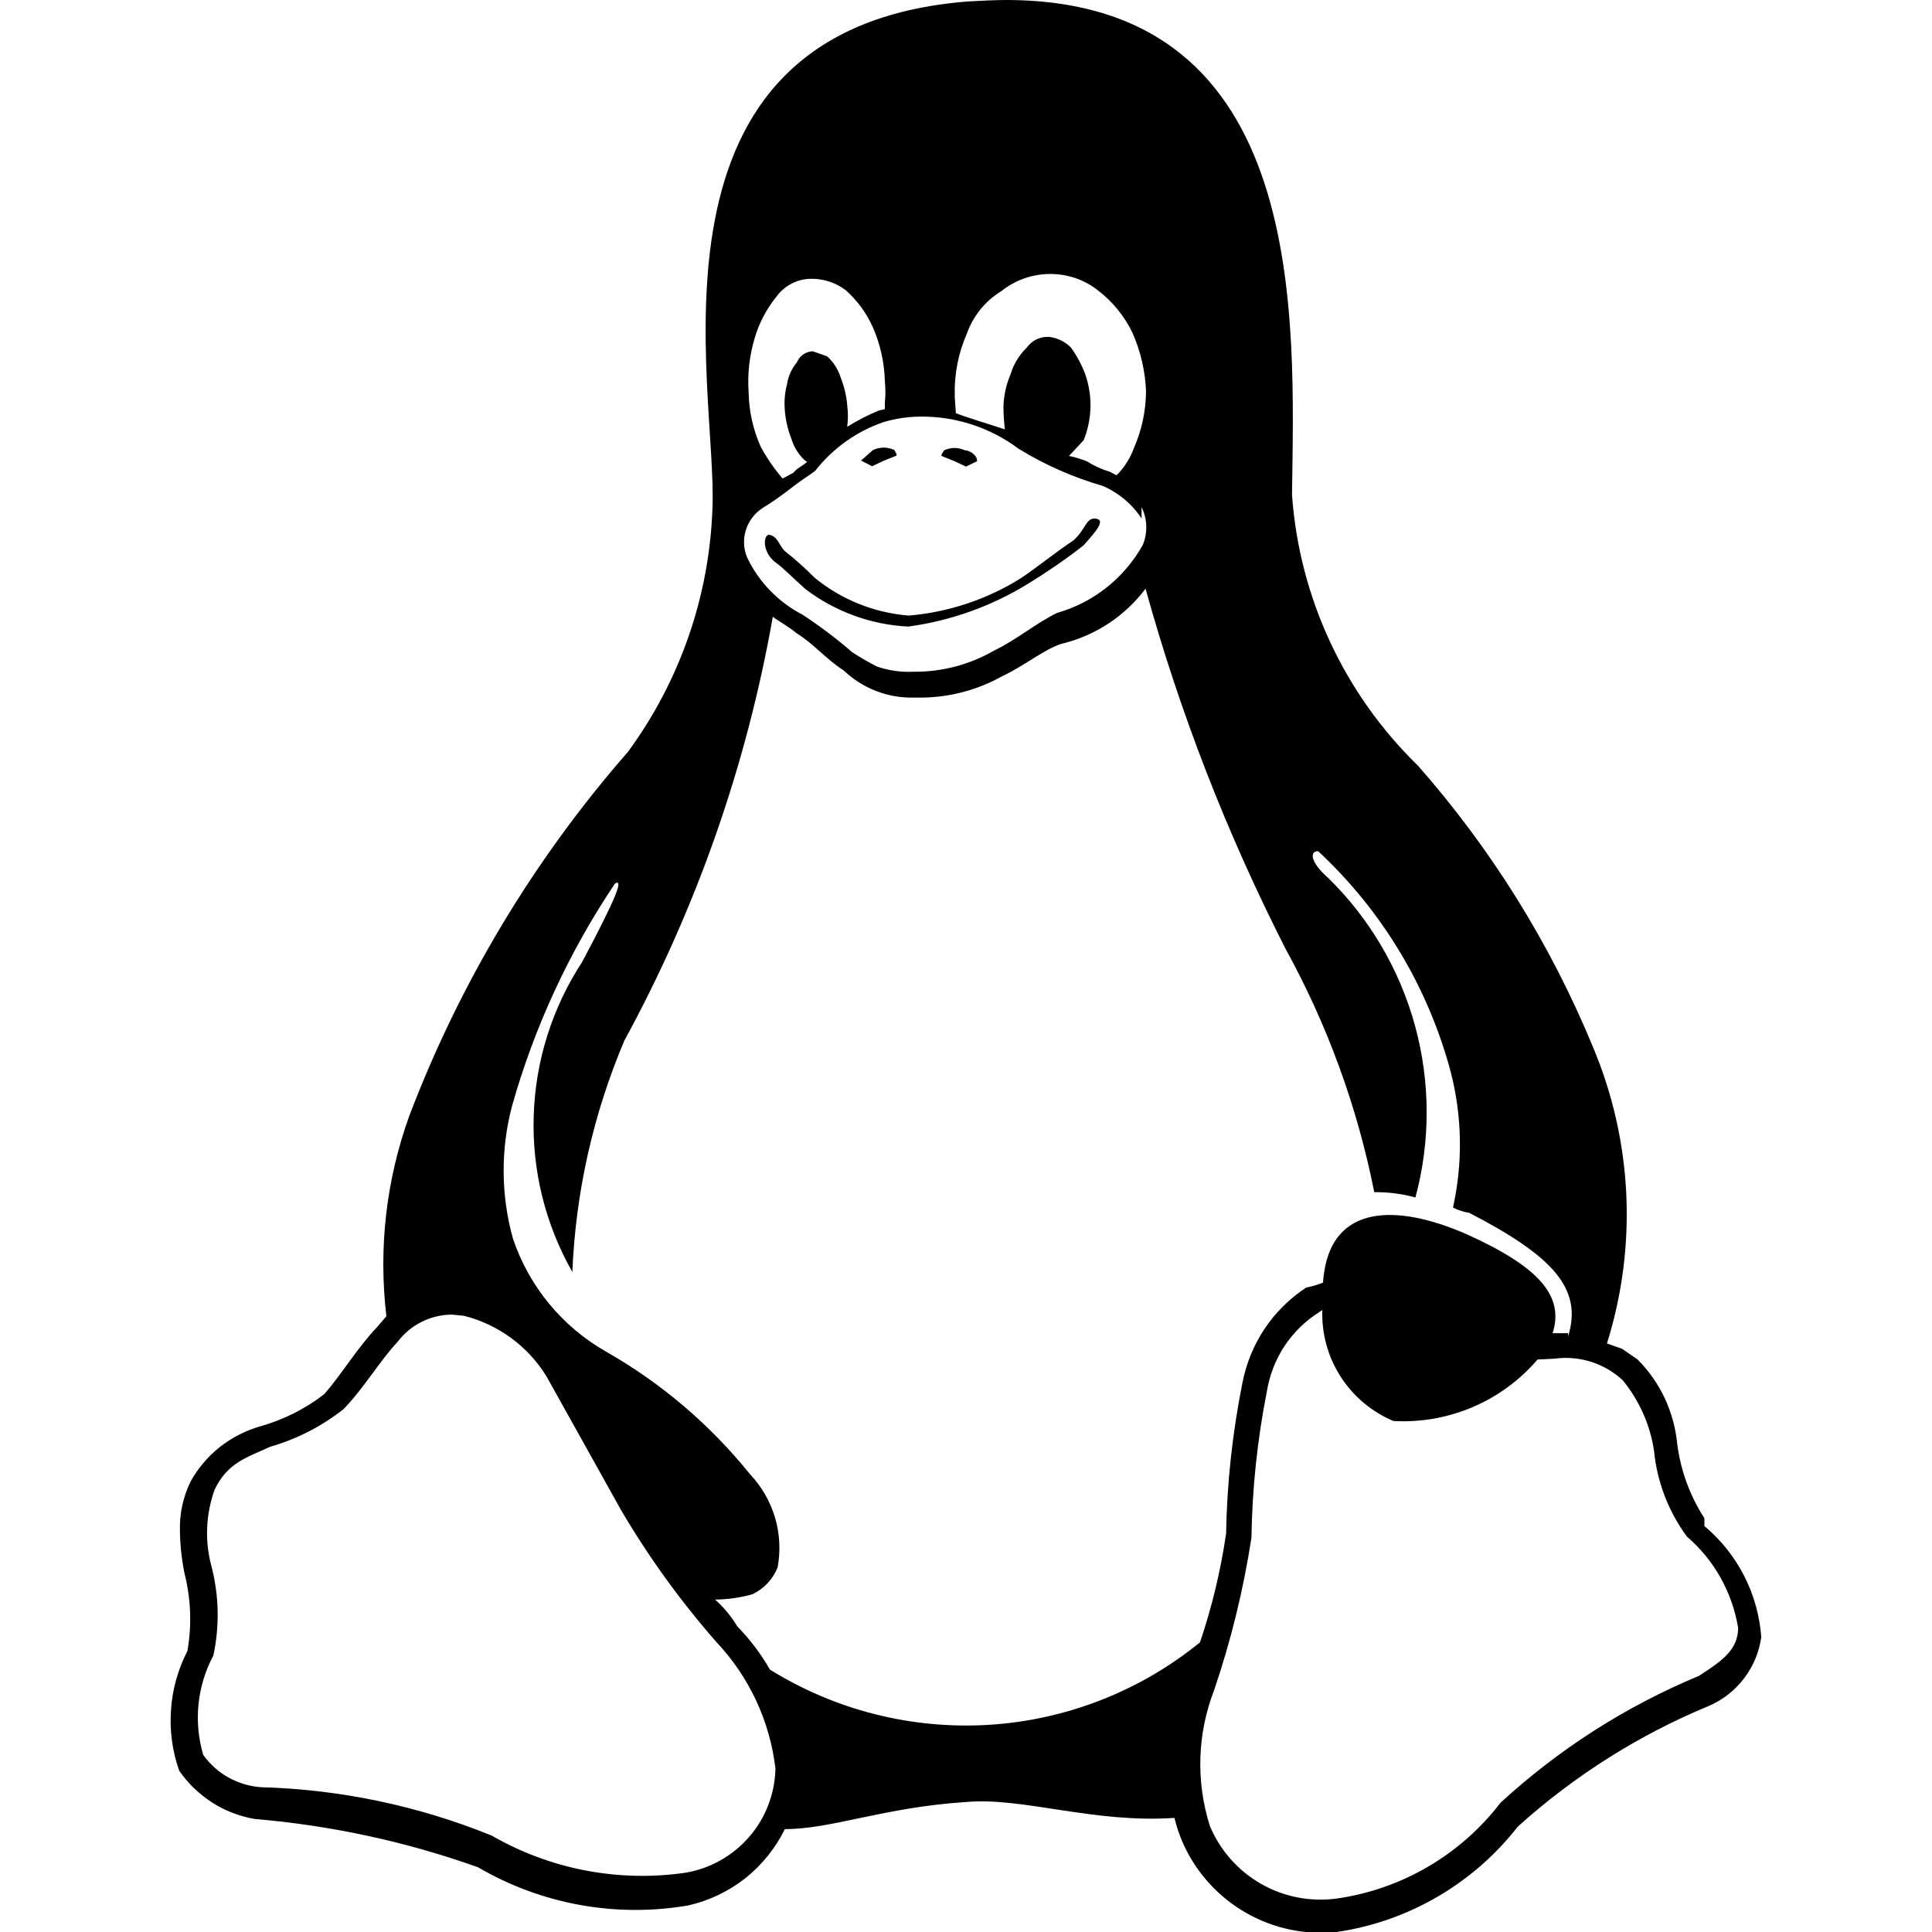
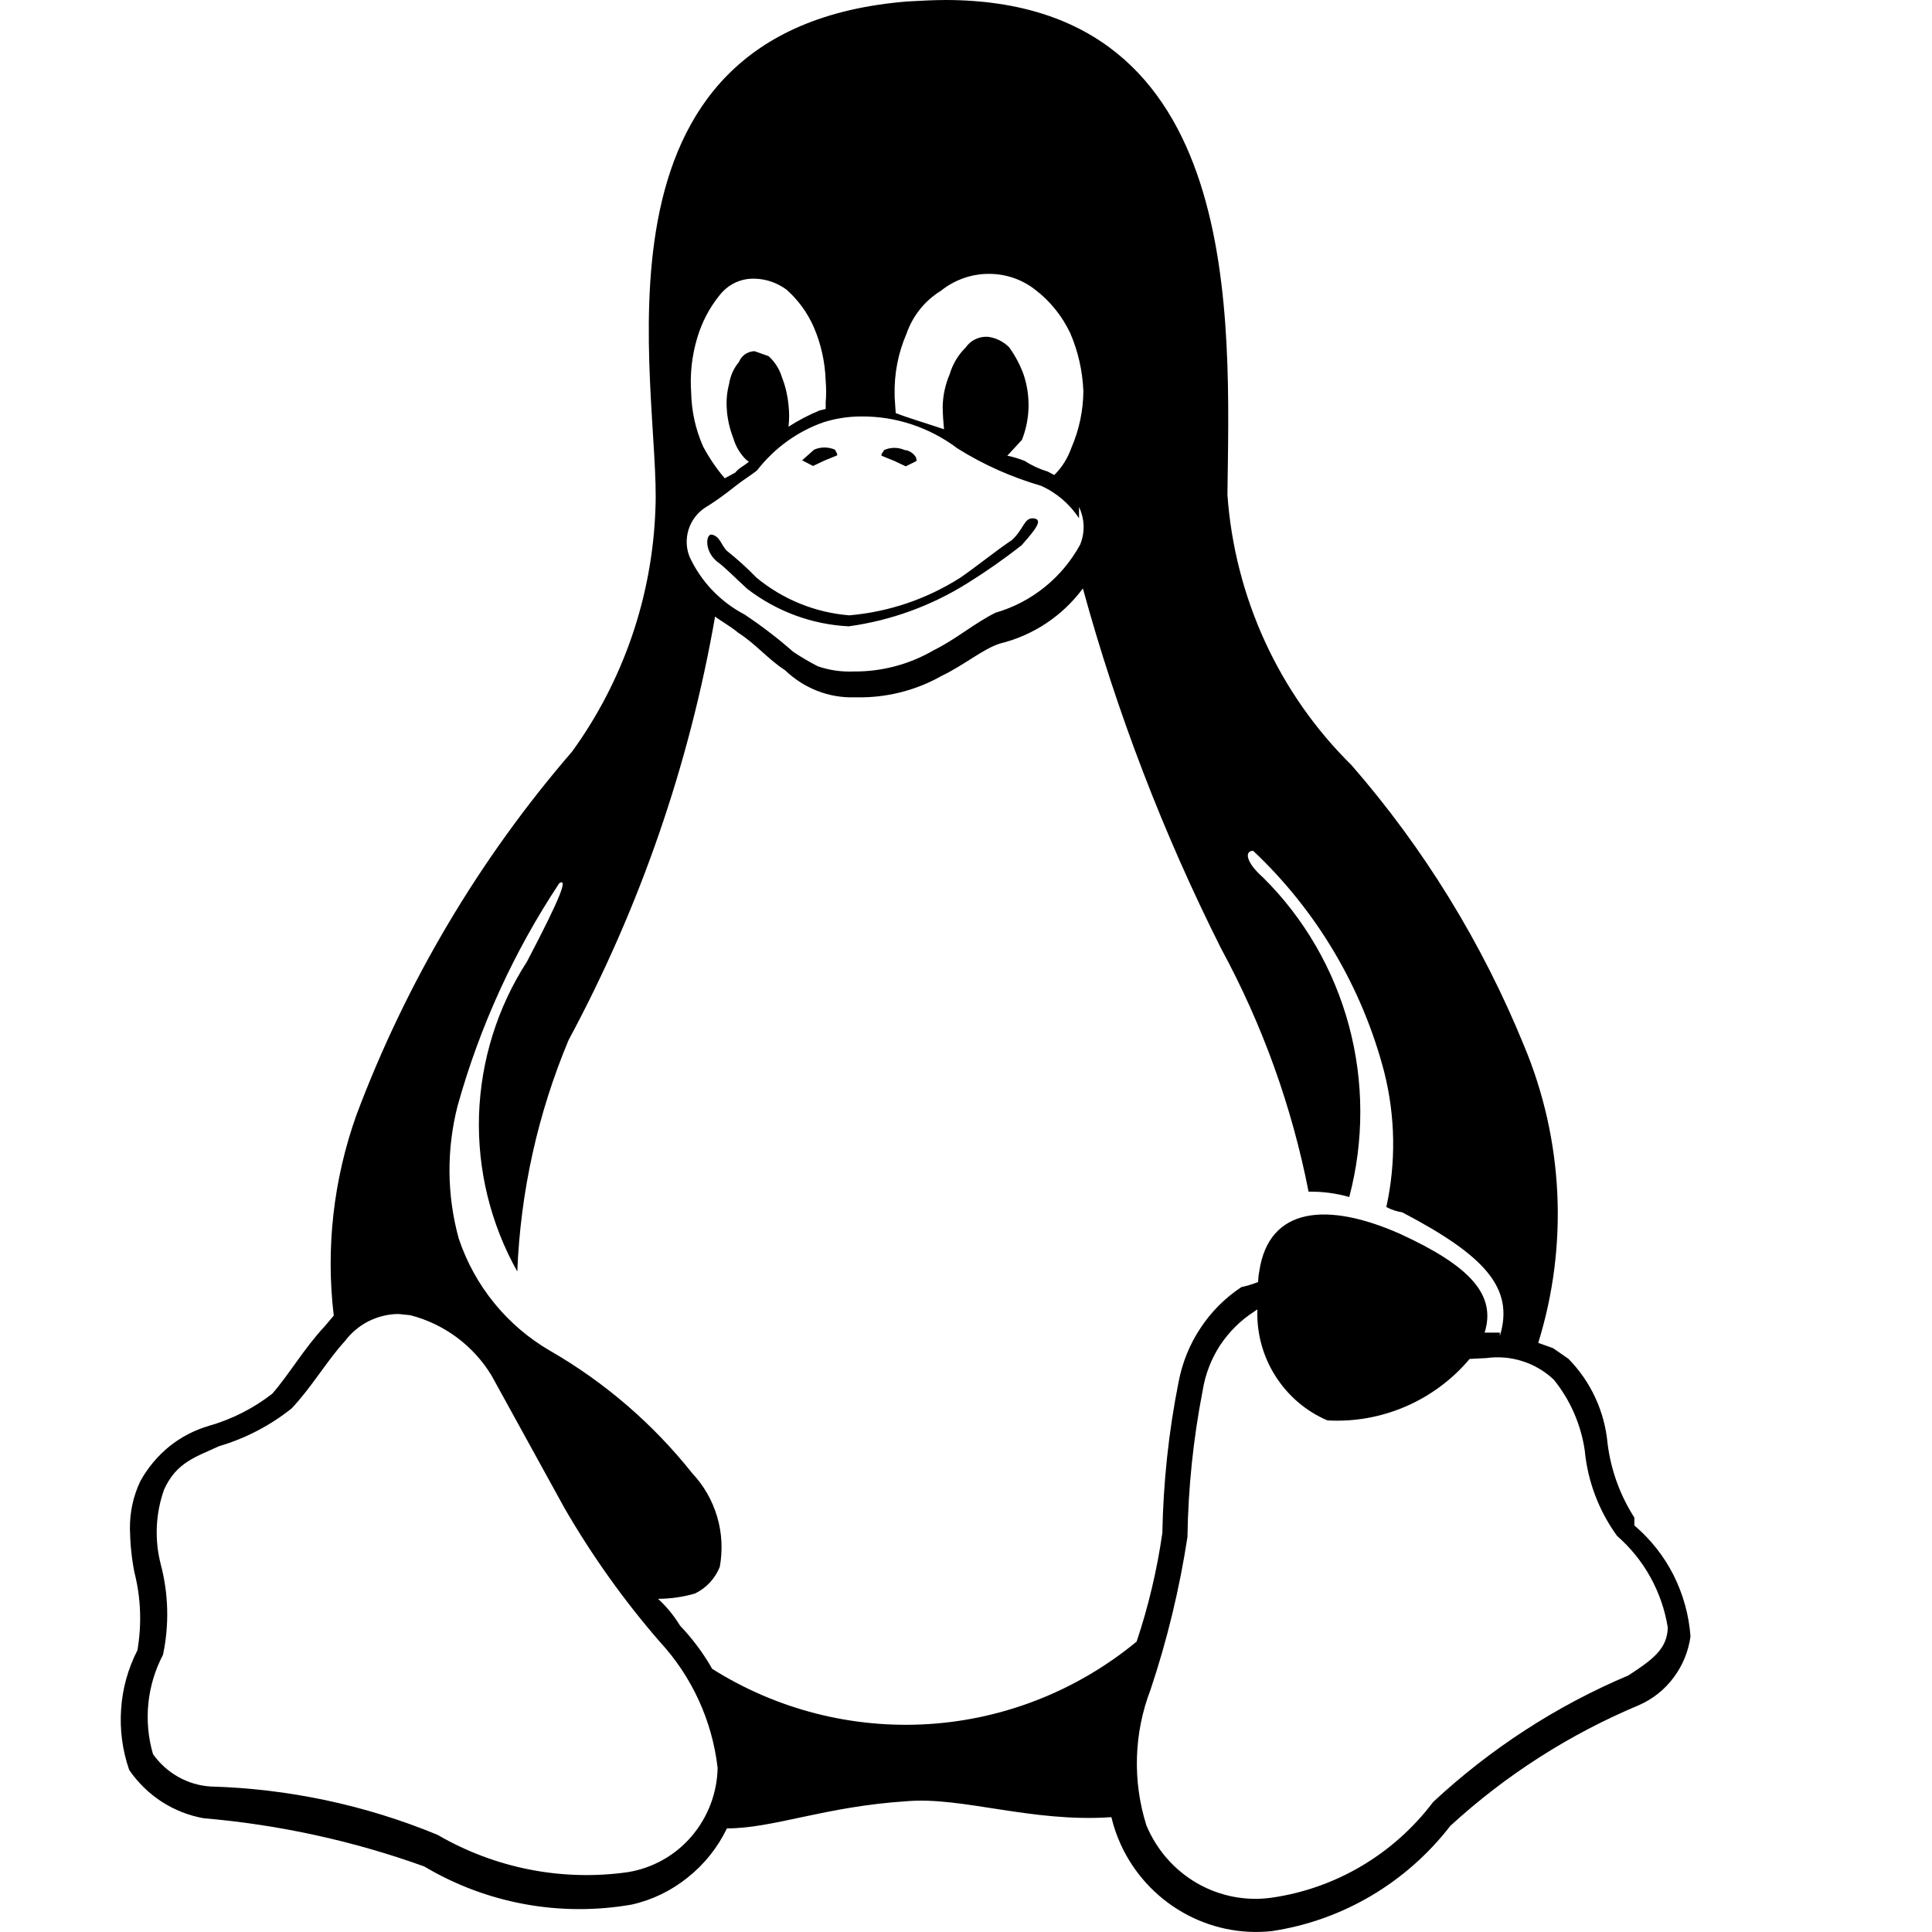
<svg xmlns="http://www.w3.org/2000/svg" viewBox="0 0 16 16">
-   <g clip-path="url(#clip0)">
-     <path d="M14.115 12.638V12.573C13.995 12.388 13.918 12.177 13.89 11.958C13.865 11.694 13.749 11.446 13.561 11.258L13.433 11.17L13.308 11.126C13.562 10.317 13.52 9.444 13.189 8.663C12.838 7.814 12.349 7.029 11.742 6.34C11.132 5.746 10.761 4.949 10.7 4.1C10.717 2.66 10.857 0.006 8.338 0C8.238 0 8.129 0.006 8.016 0.012C5.2 0.234 5.947 3.22 5.9 4.214C5.874 4.94 5.63 5.642 5.2 6.227C4.423 7.116 3.81 8.136 3.39 9.24C3.198 9.771 3.133 10.339 3.2 10.9L3.125 10.988C2.953 11.169 2.825 11.388 2.684 11.547C2.526 11.669 2.345 11.759 2.153 11.813C2.032 11.848 1.919 11.906 1.82 11.984C1.721 12.063 1.639 12.16 1.578 12.27C1.517 12.395 1.487 12.532 1.49 12.67C1.491 12.79 1.504 12.909 1.527 13.026C1.581 13.237 1.59 13.458 1.552 13.673C1.474 13.825 1.427 13.991 1.416 14.162C1.404 14.332 1.427 14.503 1.484 14.664C1.556 14.769 1.649 14.858 1.756 14.927C1.863 14.996 1.983 15.042 2.109 15.064C2.74 15.117 3.362 15.251 3.959 15.464C4.484 15.771 5.101 15.883 5.7 15.78C5.872 15.741 6.033 15.664 6.172 15.555C6.31 15.445 6.422 15.306 6.5 15.148C6.891 15.148 7.319 14.967 8.007 14.923C8.473 14.883 9.057 15.101 9.726 15.055C9.745 15.132 9.771 15.208 9.804 15.28C9.914 15.517 10.095 15.714 10.322 15.843C10.549 15.972 10.81 16.027 11.07 16C11.664 15.913 12.201 15.6 12.57 15.127C13.037 14.706 13.573 14.367 14.154 14.127C14.269 14.077 14.369 13.998 14.444 13.899C14.52 13.799 14.569 13.682 14.586 13.558C14.573 13.381 14.525 13.208 14.444 13.05C14.363 12.892 14.251 12.752 14.115 12.638ZM7.907 3.276C7.902 3.1 7.936 2.925 8.007 2.763C8.059 2.616 8.161 2.491 8.294 2.41C8.406 2.321 8.545 2.271 8.688 2.269H8.7C8.84 2.269 8.977 2.315 9.088 2.401C9.212 2.495 9.312 2.617 9.379 2.757C9.446 2.909 9.484 3.073 9.491 3.239V3.201V3.27V3.254V3.239C9.49 3.401 9.456 3.561 9.391 3.71C9.36 3.795 9.311 3.872 9.247 3.936L9.191 3.907C9.124 3.887 9.059 3.857 9 3.82C8.952 3.801 8.903 3.786 8.853 3.776L8.975 3.645C9.009 3.559 9.028 3.468 9.031 3.376V3.364C9.032 3.274 9.017 3.185 8.988 3.1C8.958 3.021 8.918 2.946 8.869 2.878C8.82 2.829 8.757 2.798 8.688 2.79H8.679C8.645 2.789 8.611 2.797 8.581 2.812C8.55 2.827 8.524 2.85 8.504 2.878C8.441 2.939 8.394 3.016 8.369 3.1C8.333 3.184 8.313 3.274 8.31 3.366V3.378C8.311 3.438 8.315 3.497 8.322 3.556C8.191 3.512 8.032 3.466 7.916 3.422L7.907 3.29V3.276ZM6.25 2.8C6.288 2.67 6.353 2.549 6.44 2.444C6.473 2.402 6.515 2.369 6.563 2.345C6.61 2.322 6.663 2.309 6.716 2.309H6.737C6.832 2.312 6.924 2.344 7 2.4C7.097 2.485 7.175 2.591 7.228 2.709C7.29 2.85 7.324 3.002 7.328 3.156C7.334 3.215 7.334 3.275 7.328 3.334V3.388L7.278 3.4C7.187 3.437 7.099 3.483 7.016 3.535C7.024 3.476 7.024 3.415 7.016 3.356V3.351C7.009 3.275 6.991 3.2 6.963 3.129C6.942 3.061 6.903 2.999 6.85 2.951L6.734 2.91H6.719C6.693 2.913 6.668 2.923 6.647 2.939C6.626 2.954 6.61 2.976 6.6 3C6.557 3.052 6.528 3.114 6.518 3.181C6.499 3.252 6.493 3.327 6.5 3.4V3.406C6.507 3.483 6.525 3.559 6.553 3.631C6.573 3.699 6.611 3.761 6.662 3.81L6.684 3.825C6.637 3.866 6.606 3.872 6.569 3.916L6.481 3.963C6.412 3.882 6.351 3.794 6.3 3.7C6.237 3.559 6.203 3.407 6.2 3.253C6.189 3.1 6.206 2.947 6.25 2.8ZM6.315 4.207C6.462 4.119 6.569 4.025 6.634 3.981C6.699 3.937 6.734 3.913 6.753 3.897C6.897 3.713 7.092 3.574 7.313 3.497C7.414 3.466 7.519 3.451 7.625 3.45C7.917 3.448 8.201 3.541 8.435 3.716C8.653 3.85 8.889 3.954 9.135 4.025C9.265 4.082 9.376 4.175 9.454 4.294V4.2C9.478 4.248 9.491 4.301 9.493 4.355C9.494 4.409 9.485 4.463 9.464 4.513C9.311 4.787 9.056 4.99 8.754 5.076C8.576 5.163 8.419 5.298 8.238 5.385C8.033 5.504 7.8 5.566 7.563 5.563C7.461 5.568 7.359 5.553 7.263 5.52C7.192 5.484 7.122 5.444 7.056 5.4C6.927 5.288 6.79 5.185 6.647 5.091C6.446 4.987 6.284 4.82 6.187 4.616C6.157 4.544 6.154 4.463 6.177 4.389C6.201 4.314 6.249 4.25 6.315 4.208V4.207ZM6.422 14.647C6.417 14.856 6.34 15.057 6.203 15.214C6.065 15.372 5.877 15.477 5.671 15.51C5.118 15.589 4.555 15.48 4.071 15.201C3.464 14.955 2.818 14.819 2.164 14.801C2.069 14.795 1.977 14.767 1.893 14.721C1.81 14.675 1.738 14.61 1.683 14.533C1.602 14.258 1.632 13.963 1.767 13.71C1.82 13.463 1.814 13.207 1.749 12.963C1.695 12.757 1.705 12.539 1.777 12.338C1.883 12.113 2.042 12.072 2.236 11.982C2.458 11.918 2.665 11.812 2.846 11.669C3.015 11.494 3.146 11.269 3.293 11.112C3.345 11.044 3.411 10.988 3.488 10.949C3.564 10.91 3.648 10.889 3.734 10.887H3.743L3.843 10.897C4.127 10.969 4.371 11.148 4.525 11.397L5.14 12.5C5.369 12.891 5.635 13.259 5.934 13.6C6.205 13.887 6.376 14.255 6.422 14.647ZM6.375 13.825C6.301 13.695 6.21 13.576 6.106 13.469C6.056 13.386 5.994 13.311 5.922 13.247C6.027 13.246 6.13 13.231 6.231 13.203C6.326 13.158 6.4 13.079 6.44 12.981C6.465 12.843 6.458 12.7 6.418 12.566C6.377 12.431 6.306 12.308 6.209 12.206C5.879 11.797 5.475 11.453 5.018 11.193C4.656 10.987 4.383 10.655 4.249 10.261C4.148 9.902 4.145 9.522 4.24 9.161C4.425 8.505 4.713 7.883 5.093 7.317C5.162 7.276 5.118 7.408 4.821 7.967C4.573 8.346 4.434 8.786 4.42 9.239C4.405 9.692 4.516 10.14 4.74 10.534C4.767 9.874 4.913 9.225 5.171 8.617C5.768 7.522 6.183 6.337 6.4 5.108C6.431 5.133 6.544 5.198 6.594 5.242C6.737 5.33 6.847 5.464 6.987 5.552C7.065 5.626 7.156 5.685 7.257 5.723C7.357 5.762 7.464 5.78 7.572 5.777H7.644C7.874 5.773 8.099 5.712 8.3 5.6C8.493 5.509 8.65 5.375 8.793 5.331C9.07 5.265 9.316 5.103 9.487 4.875C9.772 5.905 10.161 6.904 10.646 7.857C10.993 8.487 11.241 9.167 11.381 9.873C11.496 9.872 11.611 9.886 11.722 9.917C11.847 9.452 11.846 8.961 11.719 8.496C11.592 8.031 11.344 7.608 11 7.271C10.85 7.14 10.844 7.049 10.916 7.049C11.449 7.544 11.83 8.181 12.016 8.884C12.109 9.249 12.115 9.632 12.033 10C12.075 10.022 12.12 10.037 12.167 10.044C12.855 10.4 13.111 10.669 12.986 11.069V11.041H12.858C12.958 10.728 12.736 10.488 12.148 10.222C11.539 9.956 11.048 9.997 10.967 10.531C10.962 10.561 10.958 10.591 10.957 10.622C10.912 10.64 10.865 10.654 10.817 10.663C10.681 10.753 10.563 10.869 10.473 11.004C10.382 11.14 10.32 11.293 10.289 11.453C10.207 11.864 10.161 12.282 10.154 12.701C10.109 13.007 10.037 13.308 9.938 13.601C9.442 14.005 8.831 14.244 8.193 14.284C7.554 14.324 6.918 14.164 6.375 13.826V13.825ZM14.065 13.881C13.462 14.132 12.908 14.487 12.427 14.929C12.096 15.361 11.609 15.646 11.07 15.723C10.853 15.752 10.633 15.71 10.443 15.601C10.254 15.493 10.105 15.325 10.02 15.123C9.903 14.756 9.915 14.359 10.054 14C10.194 13.588 10.298 13.164 10.364 12.734C10.37 12.327 10.413 11.921 10.492 11.521C10.514 11.388 10.563 11.261 10.637 11.148C10.712 11.036 10.809 10.94 10.923 10.868L10.951 10.849C10.944 11.044 10.997 11.236 11.102 11.4C11.207 11.564 11.36 11.692 11.539 11.768C11.764 11.781 11.989 11.741 12.196 11.653C12.403 11.565 12.587 11.43 12.733 11.259L12.874 11.252C12.976 11.238 13.079 11.247 13.177 11.278C13.274 11.309 13.364 11.361 13.439 11.431C13.576 11.599 13.666 11.8 13.698 12.015C13.723 12.272 13.817 12.517 13.97 12.725C14.197 12.92 14.347 13.189 14.395 13.484C14.39 13.66 14.274 13.748 14.065 13.882V13.881ZM8 3.864L8.091 3.82C8.097 3.773 8.031 3.729 7.991 3.729C7.964 3.717 7.935 3.71 7.905 3.71C7.875 3.71 7.846 3.717 7.819 3.729L7.797 3.764V3.776L7.906 3.82L8 3.864ZM6.672 4.88C6.918 5.066 7.214 5.174 7.522 5.189C7.875 5.141 8.213 5.02 8.516 4.833C8.674 4.736 8.827 4.631 8.973 4.517C9.094 4.383 9.154 4.304 9.073 4.295C8.992 4.286 8.992 4.386 8.889 4.476C8.755 4.564 8.589 4.698 8.458 4.786C8.177 4.963 7.857 5.07 7.526 5.098C7.241 5.075 6.97 4.967 6.748 4.786C6.67 4.707 6.587 4.633 6.5 4.564C6.453 4.52 6.441 4.439 6.369 4.429C6.322 4.429 6.309 4.567 6.419 4.655C6.484 4.7 6.569 4.789 6.672 4.88ZM7.316 3.817L7.425 3.773V3.761L7.406 3.726C7.378 3.714 7.349 3.707 7.319 3.707C7.288 3.707 7.259 3.714 7.231 3.726L7.131 3.814L7.222 3.861L7.316 3.817Z" />
-   </g>
-   <defs>
-     <clipPath>
-       <rect />
-     </clipPath>
-   </defs>
+   <path d="M13.535 12.633V12.568C13.416 12.382 13.34 12.172 13.313 11.953C13.289 11.689 13.174 11.441 12.989 11.253L12.862 11.165L12.739 11.121C12.99 10.313 12.948 9.44 12.621 8.659C12.275 7.811 11.793 7.026 11.193 6.337C10.591 5.744 10.226 4.947 10.165 4.098C10.182 2.659 10.32 0.006 7.834 0C7.736 0 7.628 0.006 7.516 0.012C4.738 0.234 5.475 3.219 5.428 4.212C5.403 4.938 5.162 5.639 4.738 6.224C3.97 7.113 3.365 8.133 2.951 9.236C2.762 9.767 2.697 10.335 2.764 10.895L2.69 10.983C2.52 11.164 2.394 11.383 2.255 11.542C2.098 11.664 1.92 11.754 1.731 11.808C1.611 11.843 1.499 11.901 1.402 11.979C1.305 12.058 1.224 12.155 1.163 12.265C1.103 12.389 1.074 12.526 1.076 12.665C1.078 12.784 1.09 12.903 1.113 13.021C1.167 13.232 1.175 13.452 1.138 13.667C1.06 13.819 1.014 13.985 1.003 14.155C0.991 14.326 1.014 14.497 1.07 14.658C1.142 14.763 1.233 14.852 1.339 14.921C1.445 14.989 1.563 15.036 1.687 15.058C2.31 15.111 2.924 15.245 3.513 15.457C4.031 15.765 4.639 15.876 5.231 15.773C5.401 15.735 5.56 15.658 5.696 15.548C5.833 15.439 5.944 15.3 6.02 15.142C6.406 15.142 6.829 14.961 7.508 14.917C7.967 14.877 8.544 15.095 9.204 15.049C9.222 15.126 9.248 15.201 9.281 15.274C9.389 15.511 9.568 15.707 9.792 15.836C10.016 15.965 10.274 16.02 10.53 15.993C11.116 15.906 11.646 15.593 12.011 15.121C12.471 14.699 13 14.361 13.574 14.121C13.687 14.071 13.786 13.993 13.86 13.893C13.935 13.793 13.983 13.676 14 13.552C13.987 13.375 13.939 13.203 13.86 13.045C13.78 12.887 13.669 12.747 13.535 12.633ZM7.409 3.275C7.404 3.098 7.438 2.923 7.508 2.762C7.559 2.615 7.659 2.49 7.791 2.409C7.902 2.32 8.038 2.27 8.18 2.268H8.191C8.33 2.268 8.465 2.314 8.574 2.4C8.697 2.494 8.795 2.616 8.862 2.756C8.928 2.908 8.965 3.071 8.972 3.238V3.2V3.269V3.238C8.971 3.4 8.937 3.56 8.873 3.708C8.843 3.793 8.795 3.871 8.731 3.934L8.676 3.905C8.61 3.885 8.546 3.856 8.488 3.818C8.441 3.799 8.392 3.784 8.342 3.774L8.463 3.643C8.497 3.558 8.515 3.467 8.518 3.375V3.363C8.519 3.273 8.505 3.184 8.476 3.099C8.447 3.02 8.407 2.945 8.358 2.877C8.31 2.828 8.247 2.797 8.18 2.789H8.171C8.137 2.788 8.104 2.796 8.074 2.811C8.043 2.826 8.018 2.849 7.998 2.877C7.936 2.938 7.89 3.014 7.865 3.099C7.829 3.183 7.809 3.273 7.807 3.365V3.377C7.808 3.436 7.812 3.495 7.818 3.555C7.689 3.511 7.532 3.465 7.418 3.421L7.409 3.289V3.275ZM5.774 2.799C5.812 2.669 5.876 2.547 5.961 2.443C5.994 2.401 6.035 2.368 6.082 2.344C6.129 2.321 6.181 2.308 6.234 2.308H6.254C6.348 2.311 6.438 2.343 6.514 2.399C6.61 2.484 6.687 2.59 6.739 2.708C6.8 2.849 6.833 3.001 6.838 3.155C6.843 3.214 6.843 3.273 6.838 3.333V3.387L6.788 3.399C6.698 3.436 6.612 3.481 6.53 3.534C6.537 3.474 6.537 3.414 6.53 3.355V3.35C6.522 3.274 6.505 3.199 6.477 3.128C6.457 3.059 6.418 2.998 6.366 2.95L6.251 2.909H6.237C6.211 2.912 6.186 2.922 6.166 2.937C6.145 2.953 6.129 2.974 6.119 2.999C6.076 3.05 6.048 3.113 6.038 3.18C6.019 3.251 6.013 3.325 6.02 3.399V3.405C6.027 3.482 6.045 3.557 6.073 3.629C6.093 3.698 6.13 3.759 6.18 3.808L6.202 3.823C6.156 3.864 6.125 3.87 6.089 3.914L6.002 3.961C5.933 3.88 5.873 3.792 5.823 3.698C5.761 3.558 5.727 3.406 5.724 3.252C5.713 3.099 5.73 2.945 5.774 2.799ZM5.838 4.205C5.983 4.117 6.089 4.023 6.153 3.979C6.217 3.935 6.251 3.911 6.27 3.895C6.413 3.711 6.604 3.572 6.823 3.496C6.923 3.465 7.026 3.449 7.131 3.449C7.419 3.446 7.699 3.54 7.93 3.714C8.145 3.849 8.378 3.952 8.621 4.023C8.749 4.08 8.859 4.174 8.936 4.292V4.198C8.959 4.247 8.972 4.3 8.974 4.354C8.975 4.408 8.966 4.461 8.945 4.511C8.795 4.785 8.543 4.988 8.245 5.074C8.069 5.161 7.914 5.296 7.736 5.383C7.533 5.502 7.303 5.563 7.069 5.561C6.969 5.565 6.869 5.551 6.773 5.518C6.703 5.482 6.635 5.442 6.569 5.398C6.442 5.286 6.307 5.183 6.166 5.089C5.967 4.985 5.807 4.818 5.712 4.614C5.682 4.542 5.679 4.462 5.702 4.387C5.725 4.313 5.773 4.248 5.838 4.205ZM5.943 14.641C5.939 14.85 5.862 15.05 5.727 15.208C5.592 15.366 5.406 15.47 5.202 15.504C4.657 15.582 4.101 15.473 3.623 15.195C3.025 14.948 2.387 14.813 1.742 14.795C1.648 14.789 1.557 14.761 1.475 14.715C1.392 14.668 1.322 14.604 1.267 14.527C1.187 14.252 1.217 13.957 1.35 13.704C1.402 13.457 1.396 13.202 1.332 12.958C1.278 12.751 1.288 12.533 1.36 12.333C1.464 12.108 1.621 12.067 1.813 11.977C2.031 11.913 2.236 11.807 2.415 11.664C2.581 11.489 2.711 11.264 2.856 11.107C2.907 11.039 2.973 10.983 3.048 10.944C3.123 10.906 3.206 10.884 3.291 10.882H3.3L3.398 10.892C3.678 10.964 3.92 11.143 4.071 11.392L4.678 12.495C4.905 12.886 5.167 13.254 5.462 13.594C5.729 13.882 5.898 14.249 5.943 14.641ZM5.897 13.819C5.824 13.69 5.734 13.57 5.632 13.463C5.582 13.381 5.521 13.306 5.45 13.241C5.553 13.24 5.656 13.226 5.755 13.197C5.849 13.152 5.922 13.073 5.961 12.976C5.986 12.837 5.979 12.695 5.939 12.56C5.899 12.426 5.829 12.303 5.733 12.201C5.408 11.792 5.009 11.448 4.558 11.188C4.201 10.982 3.931 10.651 3.799 10.257C3.7 9.897 3.697 9.518 3.79 9.157C3.973 8.501 4.257 7.879 4.632 7.314C4.7 7.273 4.657 7.405 4.364 7.964C4.119 8.343 3.982 8.783 3.967 9.235C3.953 9.688 4.063 10.136 4.284 10.53C4.31 9.87 4.454 9.221 4.709 8.613C5.298 7.518 5.708 6.334 5.922 5.106C5.952 5.131 6.064 5.196 6.113 5.24C6.254 5.328 6.363 5.462 6.501 5.55C6.578 5.624 6.668 5.682 6.767 5.721C6.866 5.76 6.972 5.778 7.078 5.775H7.149C7.376 5.77 7.599 5.71 7.797 5.598C7.987 5.507 8.142 5.373 8.283 5.329C8.557 5.262 8.799 5.101 8.968 4.873C9.25 5.903 9.633 6.901 10.112 7.854C10.454 8.484 10.699 9.163 10.837 9.869C10.951 9.867 11.064 9.882 11.174 9.913C11.297 9.448 11.296 8.957 11.171 8.493C11.046 8.028 10.801 7.605 10.461 7.268C10.313 7.137 10.307 7.046 10.378 7.046C10.904 7.541 11.281 8.177 11.464 8.88C11.556 9.246 11.562 9.628 11.481 9.996C11.522 10.018 11.567 10.033 11.613 10.04C12.292 10.396 12.544 10.665 12.421 11.064V11.036H12.295C12.393 10.723 12.174 10.484 11.594 10.218C10.993 9.952 10.509 9.993 10.429 10.527C10.423 10.557 10.42 10.587 10.419 10.617C10.374 10.635 10.328 10.649 10.281 10.659C10.146 10.748 10.03 10.864 9.941 11C9.851 11.135 9.79 11.288 9.76 11.448C9.678 11.859 9.634 12.277 9.626 12.696C9.582 13.001 9.511 13.303 9.413 13.595C8.923 13.999 8.321 14.238 7.691 14.278C7.06 14.318 6.433 14.158 5.897 13.82V13.819ZM13.486 13.875C12.891 14.126 12.344 14.481 11.869 14.923C11.543 15.355 11.062 15.64 10.53 15.716C10.316 15.746 10.099 15.703 9.912 15.595C9.724 15.486 9.578 15.318 9.494 15.117C9.378 14.75 9.39 14.353 9.528 13.994C9.666 13.582 9.768 13.159 9.834 12.729C9.84 12.322 9.882 11.916 9.96 11.516C9.981 11.383 10.03 11.256 10.103 11.143C10.177 11.031 10.273 10.935 10.385 10.863L10.413 10.844C10.406 11.039 10.458 11.231 10.562 11.395C10.666 11.559 10.816 11.688 10.993 11.763C11.215 11.776 11.437 11.736 11.641 11.648C11.845 11.56 12.027 11.425 12.171 11.254L12.31 11.247C12.411 11.233 12.513 11.242 12.609 11.273C12.706 11.304 12.794 11.356 12.868 11.426C13.004 11.594 13.092 11.796 13.124 12.01C13.148 12.267 13.241 12.512 13.392 12.72C13.616 12.915 13.764 13.183 13.812 13.478C13.807 13.654 13.692 13.741 13.486 13.875ZM7.501 3.862L7.59 3.818C7.596 3.771 7.531 3.727 7.492 3.727C7.465 3.715 7.436 3.709 7.407 3.709C7.378 3.709 7.349 3.715 7.322 3.727L7.3 3.762V3.774L7.408 3.818L7.501 3.862ZM6.19 4.878C6.433 5.064 6.725 5.172 7.029 5.187C7.377 5.139 7.711 5.018 8.01 4.831C8.166 4.734 8.316 4.629 8.461 4.515C8.58 4.381 8.64 4.302 8.56 4.293C8.48 4.284 8.48 4.384 8.378 4.474C8.246 4.562 8.082 4.696 7.953 4.784C7.675 4.961 7.36 5.068 7.033 5.096C6.752 5.073 6.484 4.965 6.265 4.784C6.188 4.705 6.107 4.631 6.02 4.562C5.974 4.518 5.962 4.437 5.891 4.427C5.845 4.427 5.832 4.565 5.941 4.653C6.005 4.698 6.089 4.787 6.19 4.878ZM6.826 3.815L6.933 3.771V3.759L6.915 3.724C6.887 3.712 6.858 3.706 6.828 3.706C6.798 3.706 6.769 3.712 6.742 3.724L6.643 3.812L6.733 3.859L6.826 3.815Z" />
</svg>
